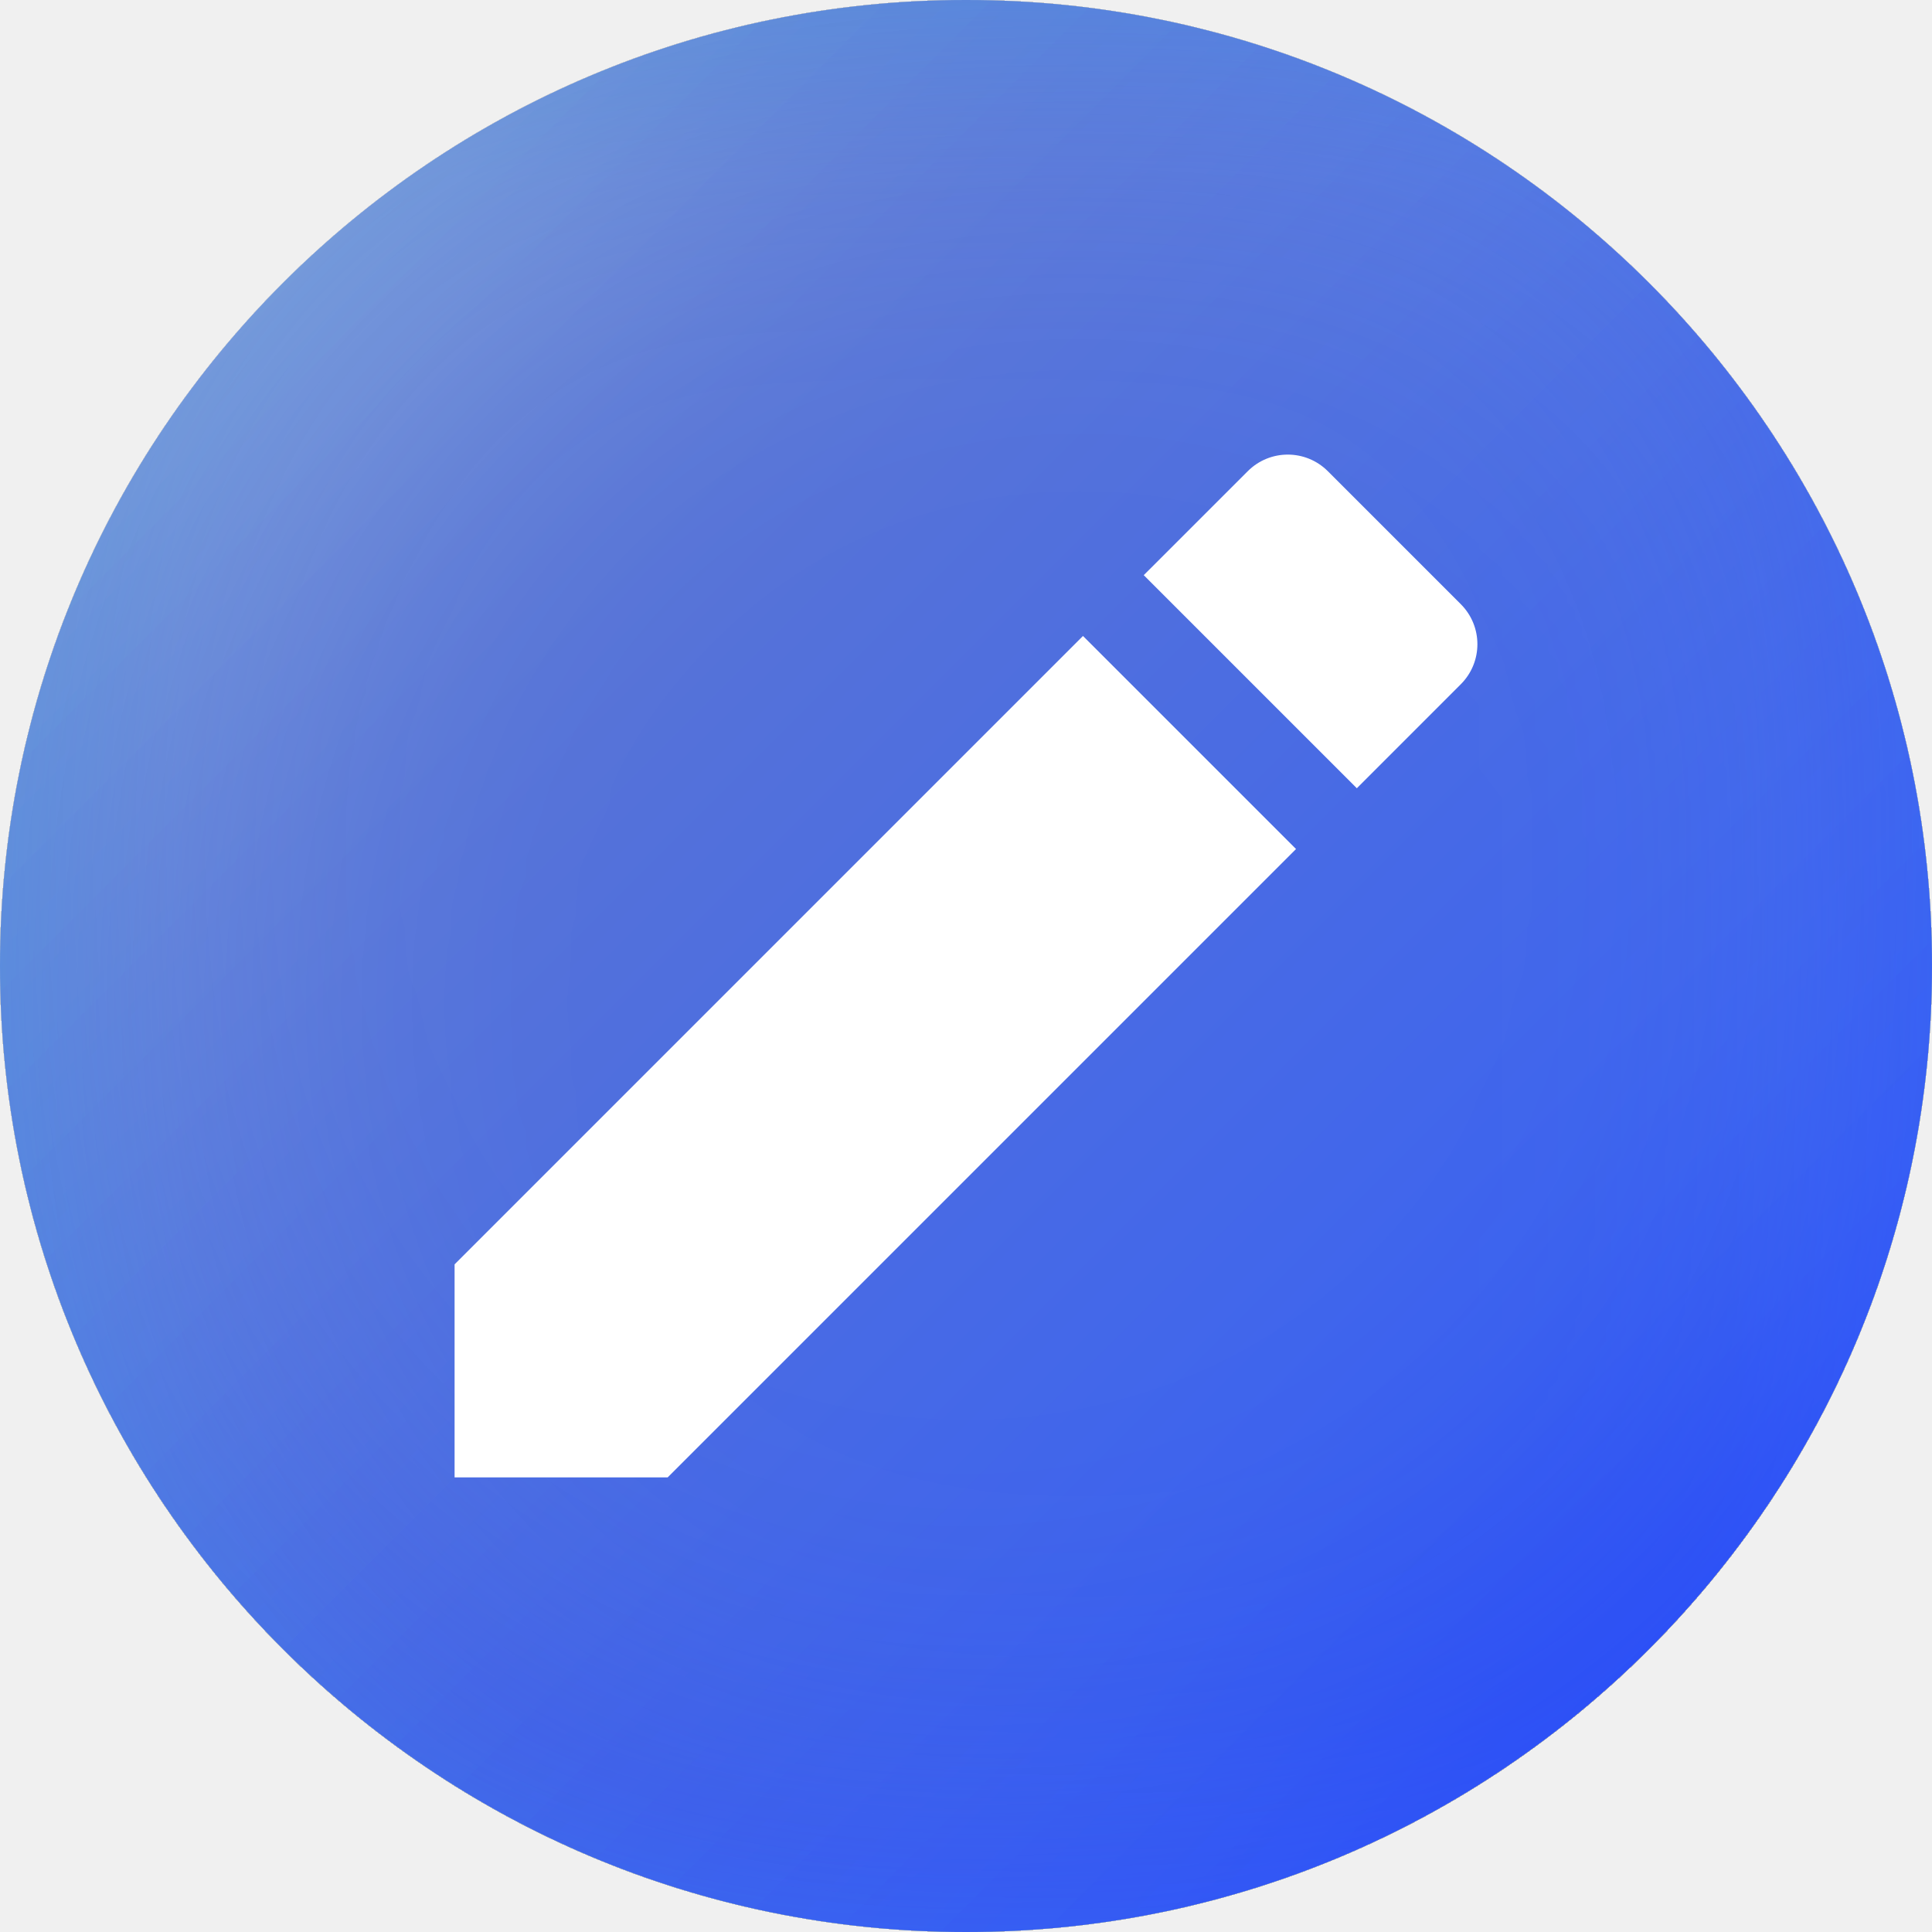
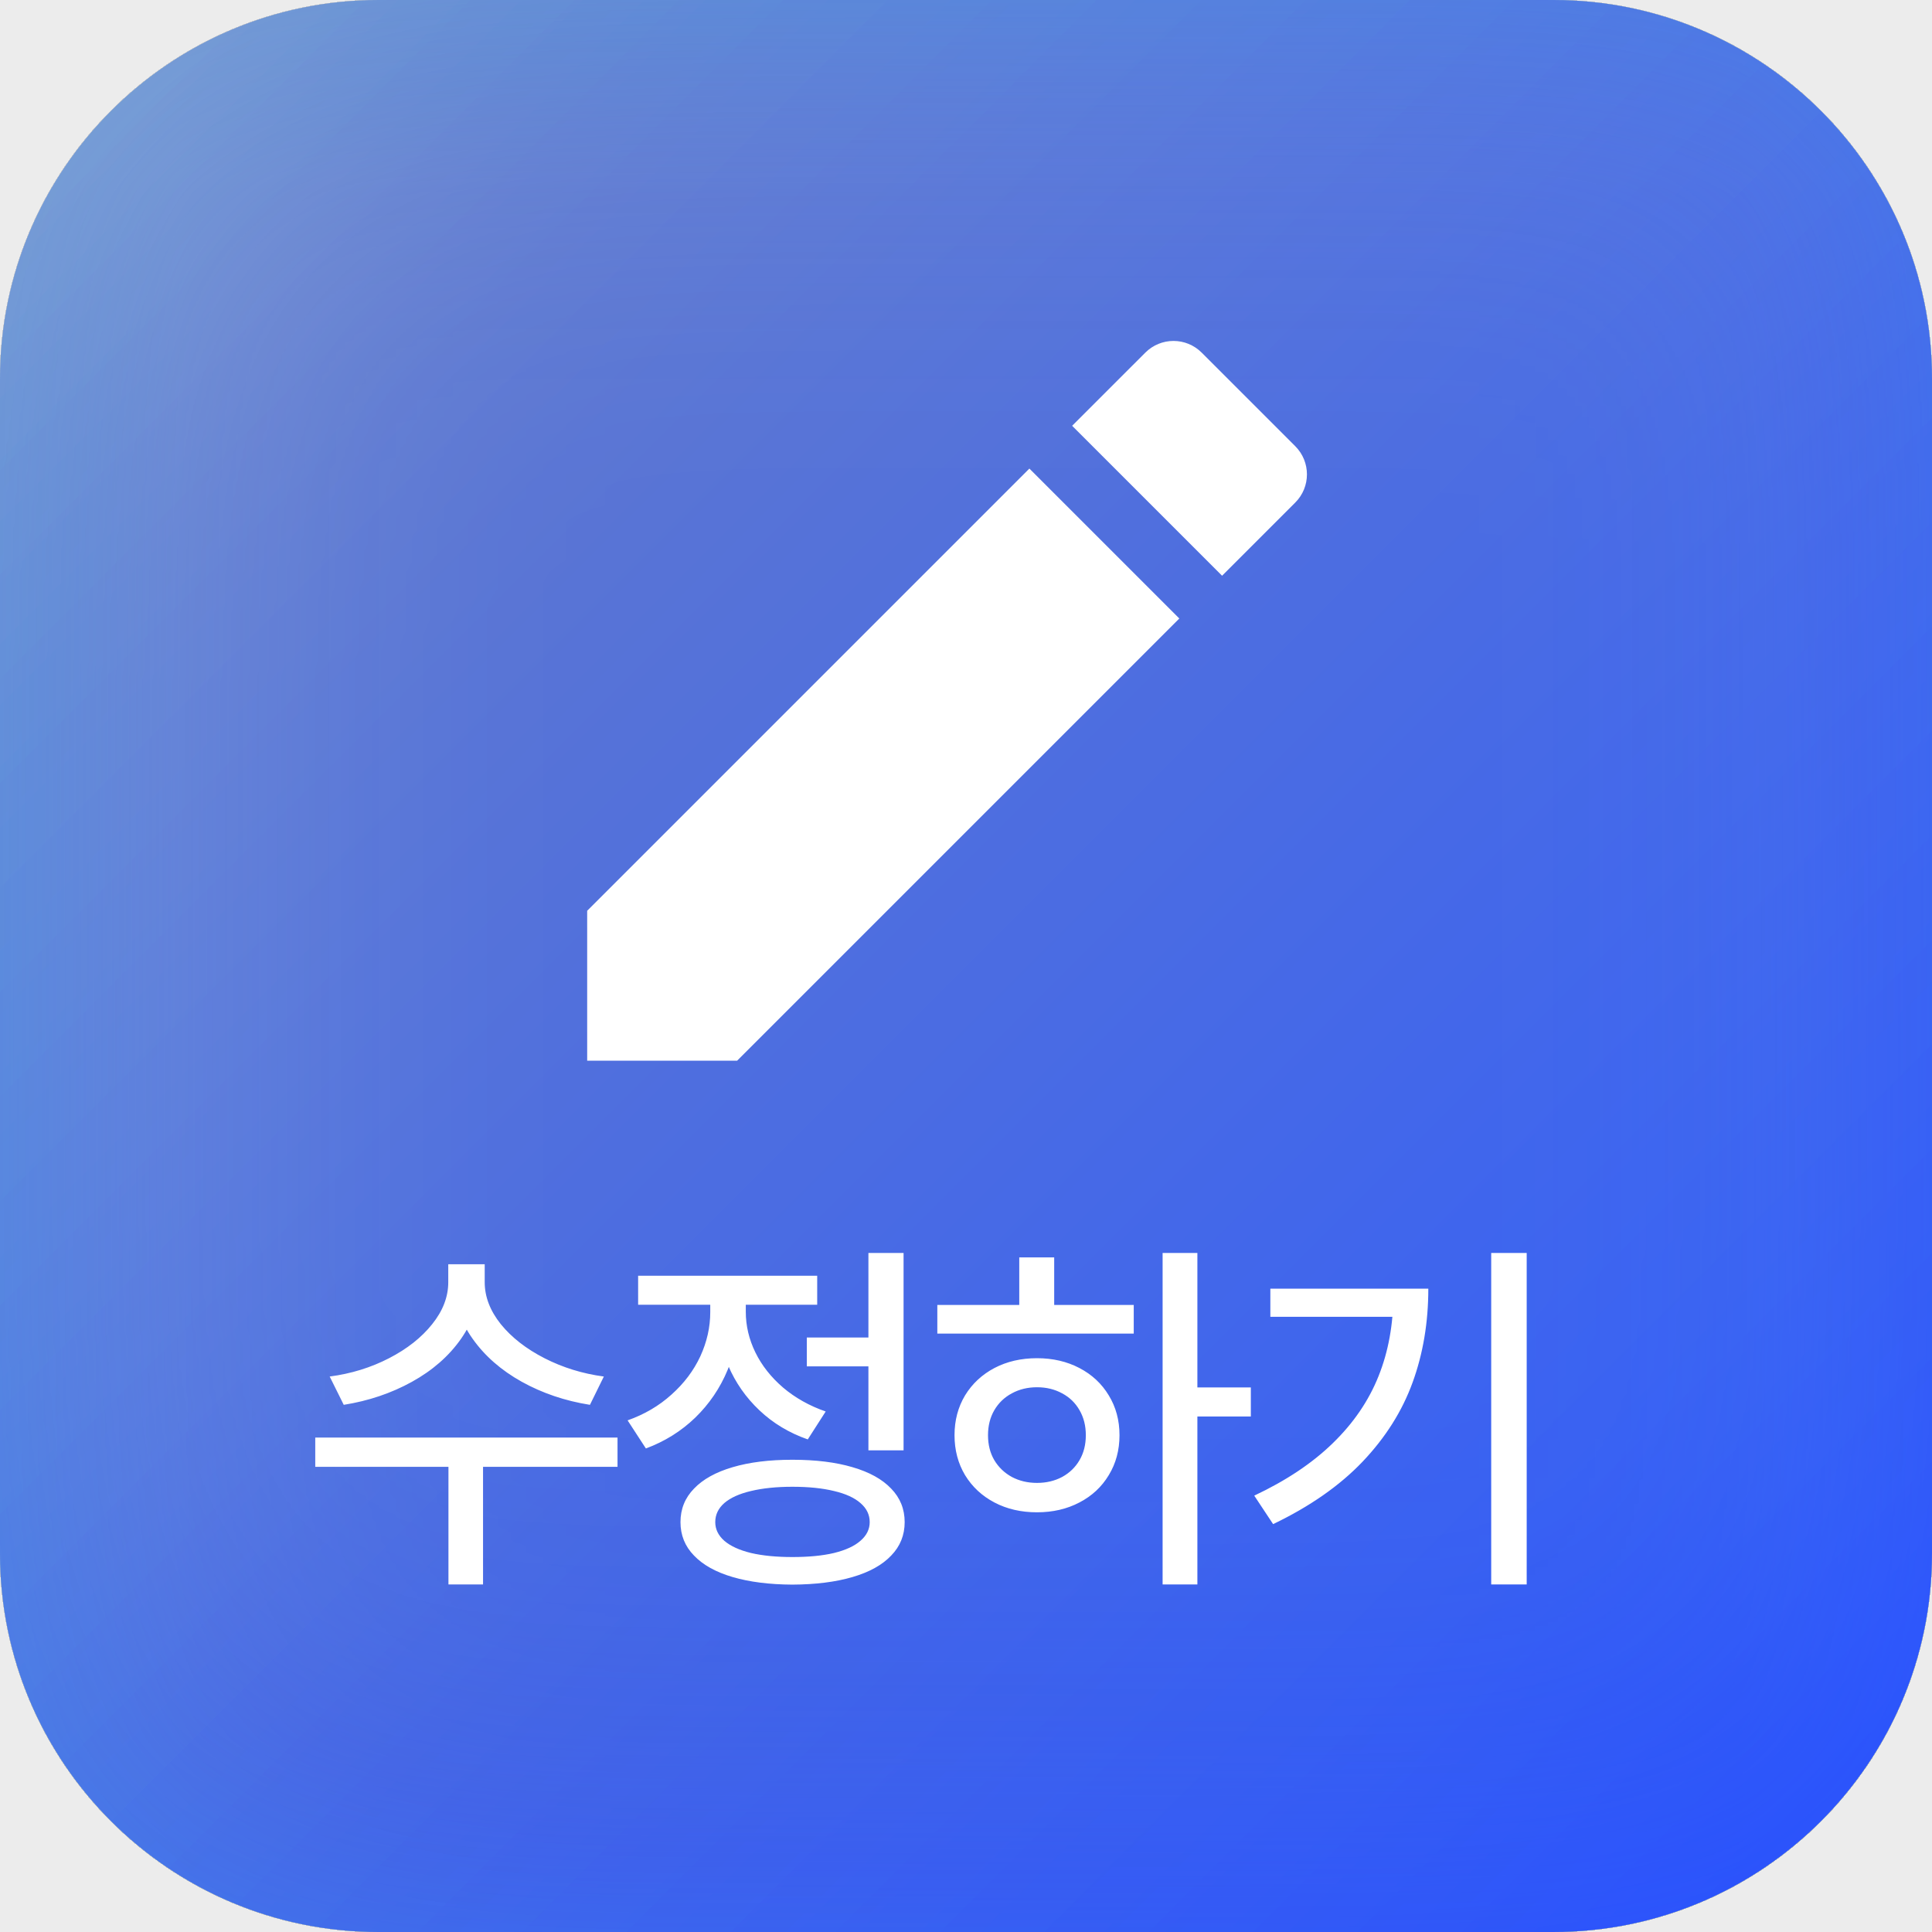
<svg xmlns="http://www.w3.org/2000/svg" width="51" height="51" viewBox="0 0 51 51" fill="none">
-   <g id="editinfo">
-     <g id="Ellipse 8" filter="url(#filter0_ii_133_8183)">
-       <circle cx="25.5" cy="25.5" r="25.5" fill="url(#paint0_linear_133_8183)" />
+   <rect width="51" height="51" fill="#1E1E1E" />
+   <g id="tab3">
+     <path d="M-177 -725C-177 -726.105 -176.105 -727 -175 -727H1559C1560.1 -727 1561 -726.105 1561 -725V287C1561 288.105 1560.1 289 1559 289H-175C-176.105 289 -177 288.105 -177 287V-725Z" fill="#404040" />
+     <path d="M-175 -726H1559V-728H-175V-726ZM1560 -725V287H1562V-725H1560ZM1559 288H-175V290H1559V288ZM-176 287V-725H-178V287H-176ZM-175 288C-175.552 288 -176 287.552 -176 287H-178C-178 288.657 -176.657 290 -175 290V288ZM1560 287C1560 287.552 1559.55 288 1559 288V290C1560.66 290 1562 288.657 1562 287H1560ZM1559 -726C1559.55 -726 1560 -725.552 1560 -725H1562C1562 -726.657 1560.66 -728 1559 -728V-726ZM-175 -728C-176.657 -728 -178 -726.657 -178 -725H-176C-176 -725.552 -175.552 -726 -175 -726V-728Z" fill="white" fill-opacity="0.1" />
+     <g id="tab3_2" clip-path="url(#clip0_0_1)">
+       <rect width="360" height="800" transform="translate(-90 -644)" fill="#ECECEC" />
+       <g id="Frame 35">
+         <g id="editinfo">
+           <g id="Rectangle 35" filter="url(#filter0_ii_0_1)">
+             <rect width="51" height="51" rx="10" fill="url(#paint0_linear_0_1)" />
+           </g>
+           <g id="Frame 52">
+             <path id="Vector" d="M15.5 24.042V28H19.458L31.131 16.327L27.173 12.369L15.5 24.042ZM34.191 13.267C34.603 12.855 34.603 12.19 34.191 11.778L31.722 9.309C31.31 8.897 30.645 8.897 30.233 9.309L28.302 11.24L32.26 15.198L34.191 13.267Z" fill="white" />
+             <path id="ìì íê¸°" d="M12.648 33.847C12.648 34.387 12.489 34.885 12.17 35.341C11.851 35.797 11.418 36.176 10.871 36.478C10.328 36.778 9.729 36.98 9.074 37.084L8.703 36.337C9.27 36.262 9.792 36.101 10.271 35.853C10.749 35.606 11.128 35.307 11.408 34.955C11.691 34.603 11.833 34.234 11.833 33.847V33.373H12.648V33.847ZM12.795 33.847C12.795 34.231 12.937 34.6 13.22 34.955C13.506 35.307 13.89 35.606 14.372 35.853C14.857 36.101 15.38 36.262 15.94 36.337L15.573 37.084C14.916 36.98 14.315 36.776 13.771 36.474C13.228 36.171 12.795 35.792 12.473 35.336C12.15 34.88 11.989 34.384 11.989 33.847V33.373H12.795V33.847ZM12.751 41.825H11.838V38.529H12.751V41.825ZM16.301 38.72H8.322V37.948H16.301V38.72ZM23.188 36.068H21.298V35.307H23.188V36.068ZM23.852 38.285H22.924V33.075H23.852V38.285ZM20.917 38.534C21.532 38.534 22.061 38.599 22.504 38.73C22.95 38.86 23.29 39.048 23.525 39.296C23.762 39.54 23.881 39.835 23.881 40.18C23.881 40.525 23.762 40.819 23.525 41.063C23.29 41.311 22.95 41.5 22.504 41.63C22.061 41.76 21.532 41.827 20.917 41.83C20.308 41.827 19.783 41.76 19.34 41.63C18.897 41.5 18.557 41.311 18.32 41.063C18.082 40.819 17.963 40.525 17.963 40.18C17.963 39.835 18.082 39.54 18.32 39.296C18.557 39.048 18.897 38.86 19.34 38.73C19.783 38.599 20.308 38.534 20.917 38.534ZM20.917 39.247C20.497 39.247 20.133 39.285 19.823 39.359C19.517 39.431 19.283 39.537 19.12 39.677C18.961 39.817 18.881 39.984 18.881 40.18C18.881 40.368 18.961 40.533 19.12 40.673C19.283 40.813 19.517 40.92 19.823 40.995C20.133 41.067 20.497 41.102 20.917 41.102C21.347 41.102 21.713 41.067 22.016 40.995C22.322 40.92 22.555 40.813 22.714 40.673C22.877 40.533 22.958 40.368 22.958 40.18C22.958 39.984 22.877 39.817 22.714 39.677C22.555 39.537 22.322 39.431 22.016 39.359C21.713 39.285 21.347 39.247 20.917 39.247ZM19.511 34.638C19.511 35.175 19.41 35.683 19.208 36.161C19.01 36.64 18.725 37.06 18.354 37.421C17.983 37.779 17.548 38.051 17.05 38.236L16.567 37.494C17.009 37.338 17.395 37.112 17.724 36.815C18.056 36.519 18.31 36.182 18.486 35.805C18.661 35.424 18.749 35.035 18.749 34.638V33.959H19.511V34.638ZM19.687 34.628C19.687 34.996 19.771 35.354 19.941 35.702C20.11 36.047 20.354 36.356 20.673 36.63C20.992 36.9 21.366 37.11 21.796 37.26L21.323 37.997C20.831 37.825 20.406 37.569 20.048 37.23C19.69 36.892 19.415 36.498 19.223 36.049C19.031 35.596 18.935 35.123 18.935 34.628V33.959H19.687V34.628ZM21.572 34.442H16.845V33.676H21.572V34.442ZM31.608 41.825H30.69V33.075H31.608V41.825ZM33.019 37.392H31.398V36.625H33.019V37.392ZM29.928 35.204H24.743V34.447H29.928V35.204ZM27.374 35.853C27.791 35.853 28.164 35.94 28.493 36.112C28.825 36.285 29.083 36.526 29.269 36.835C29.458 37.144 29.552 37.494 29.552 37.885C29.552 38.279 29.458 38.63 29.269 38.94C29.083 39.249 28.825 39.49 28.493 39.662C28.164 39.835 27.791 39.921 27.374 39.921C26.954 39.921 26.58 39.835 26.251 39.662C25.923 39.49 25.664 39.249 25.475 38.94C25.29 38.63 25.197 38.279 25.197 37.885C25.197 37.494 25.29 37.144 25.475 36.835C25.664 36.526 25.923 36.285 26.251 36.112C26.58 35.94 26.954 35.853 27.374 35.853ZM27.374 36.62C27.127 36.62 26.906 36.674 26.71 36.781C26.515 36.885 26.36 37.033 26.247 37.226C26.136 37.418 26.081 37.637 26.081 37.885C26.081 38.135 26.136 38.355 26.247 38.544C26.36 38.733 26.515 38.881 26.71 38.988C26.906 39.092 27.127 39.145 27.374 39.145C27.622 39.145 27.843 39.092 28.038 38.988C28.234 38.881 28.387 38.733 28.497 38.544C28.608 38.355 28.663 38.135 28.663 37.885C28.663 37.637 28.608 37.418 28.497 37.226C28.387 37.033 28.234 36.885 28.038 36.781C27.843 36.674 27.622 36.62 27.374 36.62ZM27.828 34.77H26.906V33.192H27.828V34.77ZM40.301 41.825H39.364V33.075H40.301V41.825ZM37.704 34.018C37.704 34.91 37.565 35.735 37.289 36.493C37.015 37.248 36.576 37.945 35.97 38.583C35.365 39.218 34.577 39.768 33.607 40.233L33.109 39.481C33.952 39.084 34.644 38.622 35.184 38.095C35.728 37.567 36.13 36.978 36.39 36.327C36.651 35.676 36.781 34.957 36.781 34.169V34.018H37.704ZM37.181 34.76H33.534V34.018H37.181V34.76Z" fill="white" />
+           </g>
+         </g>
+       </g>
    </g>
-     <path id="Vector" d="M12 33.376V39H17.624L34.212 22.412L28.588 16.788L12 33.376ZM38.561 18.063C39.146 17.478 39.146 16.533 38.561 15.948L35.052 12.439C34.467 11.854 33.522 11.854 32.937 12.439L30.192 15.183L35.817 20.808L38.561 18.063Z" fill="white" />
  </g>
  <defs>
-     <filter id="filter0_ii_133_8183" x="0" y="-3" width="54" height="55" filterUnits="userSpaceOnUse" color-interpolation-filters="sRGB">
+     <filter id="filter0_ii_0_1" x="0" y="-3" width="54" height="55" filterUnits="userSpaceOnUse" color-interpolation-filters="sRGB">
      <feFlood flood-opacity="0" result="BackgroundImageFix" />
      <feBlend mode="normal" in="SourceGraphic" in2="BackgroundImageFix" result="shape" />
      <feColorMatrix in="SourceAlpha" type="matrix" values="0 0 0 0 0 0 0 0 0 0 0 0 0 0 0 0 0 0 127 0" result="hardAlpha" />
      <feOffset dx="3" dy="1" />
      <feGaussianBlur stdDeviation="7.5" />
      <feComposite in2="hardAlpha" operator="arithmetic" k2="-1" k3="1" />
      <feColorMatrix type="matrix" values="0 0 0 0 1 0 0 0 0 1 0 0 0 0 1 0 0 0 0.5 0" />
-       <feBlend mode="overlay" in2="shape" result="effect1_innerShadow_133_8183" />
+       <feBlend mode="overlay" in2="shape" result="effect1_innerShadow_0_1" />
      <feColorMatrix in="SourceAlpha" type="matrix" values="0 0 0 0 0 0 0 0 0 0 0 0 0 0 0 0 0 0 127 0" result="hardAlpha" />
      <feOffset dy="-3" />
      <feGaussianBlur stdDeviation="5" />
      <feComposite in2="hardAlpha" operator="arithmetic" k2="-1" k3="1" />
      <feColorMatrix type="matrix" values="0 0 0 0 0 0 0 0 0 0 0 0 0 0 0 0 0 0 0.4 0" />
-       <feBlend mode="overlay" in2="effect1_innerShadow_133_8183" result="effect2_innerShadow_133_8183" />
+       <feBlend mode="overlay" in2="effect1_innerShadow_0_1" result="effect2_innerShadow_0_1" />
    </filter>
-     <linearGradient id="paint0_linear_133_8183" x1="51" y1="51" x2="-1.51992e-06" y2="1.51992e-06" gradientUnits="userSpaceOnUse">
+     <linearGradient id="paint0_linear_0_1" x1="51" y1="51" x2="-1.51992e-06" y2="1.51992e-06" gradientUnits="userSpaceOnUse">
      <stop stop-color="#2C5AFF" />
      <stop offset="1" stop-color="#6B7FC4" />
    </linearGradient>
+     <clipPath id="clip0_0_1">
+       <rect width="360" height="800" fill="white" transform="translate(-90 -644)" />
+     </clipPath>
  </defs>
</svg>
